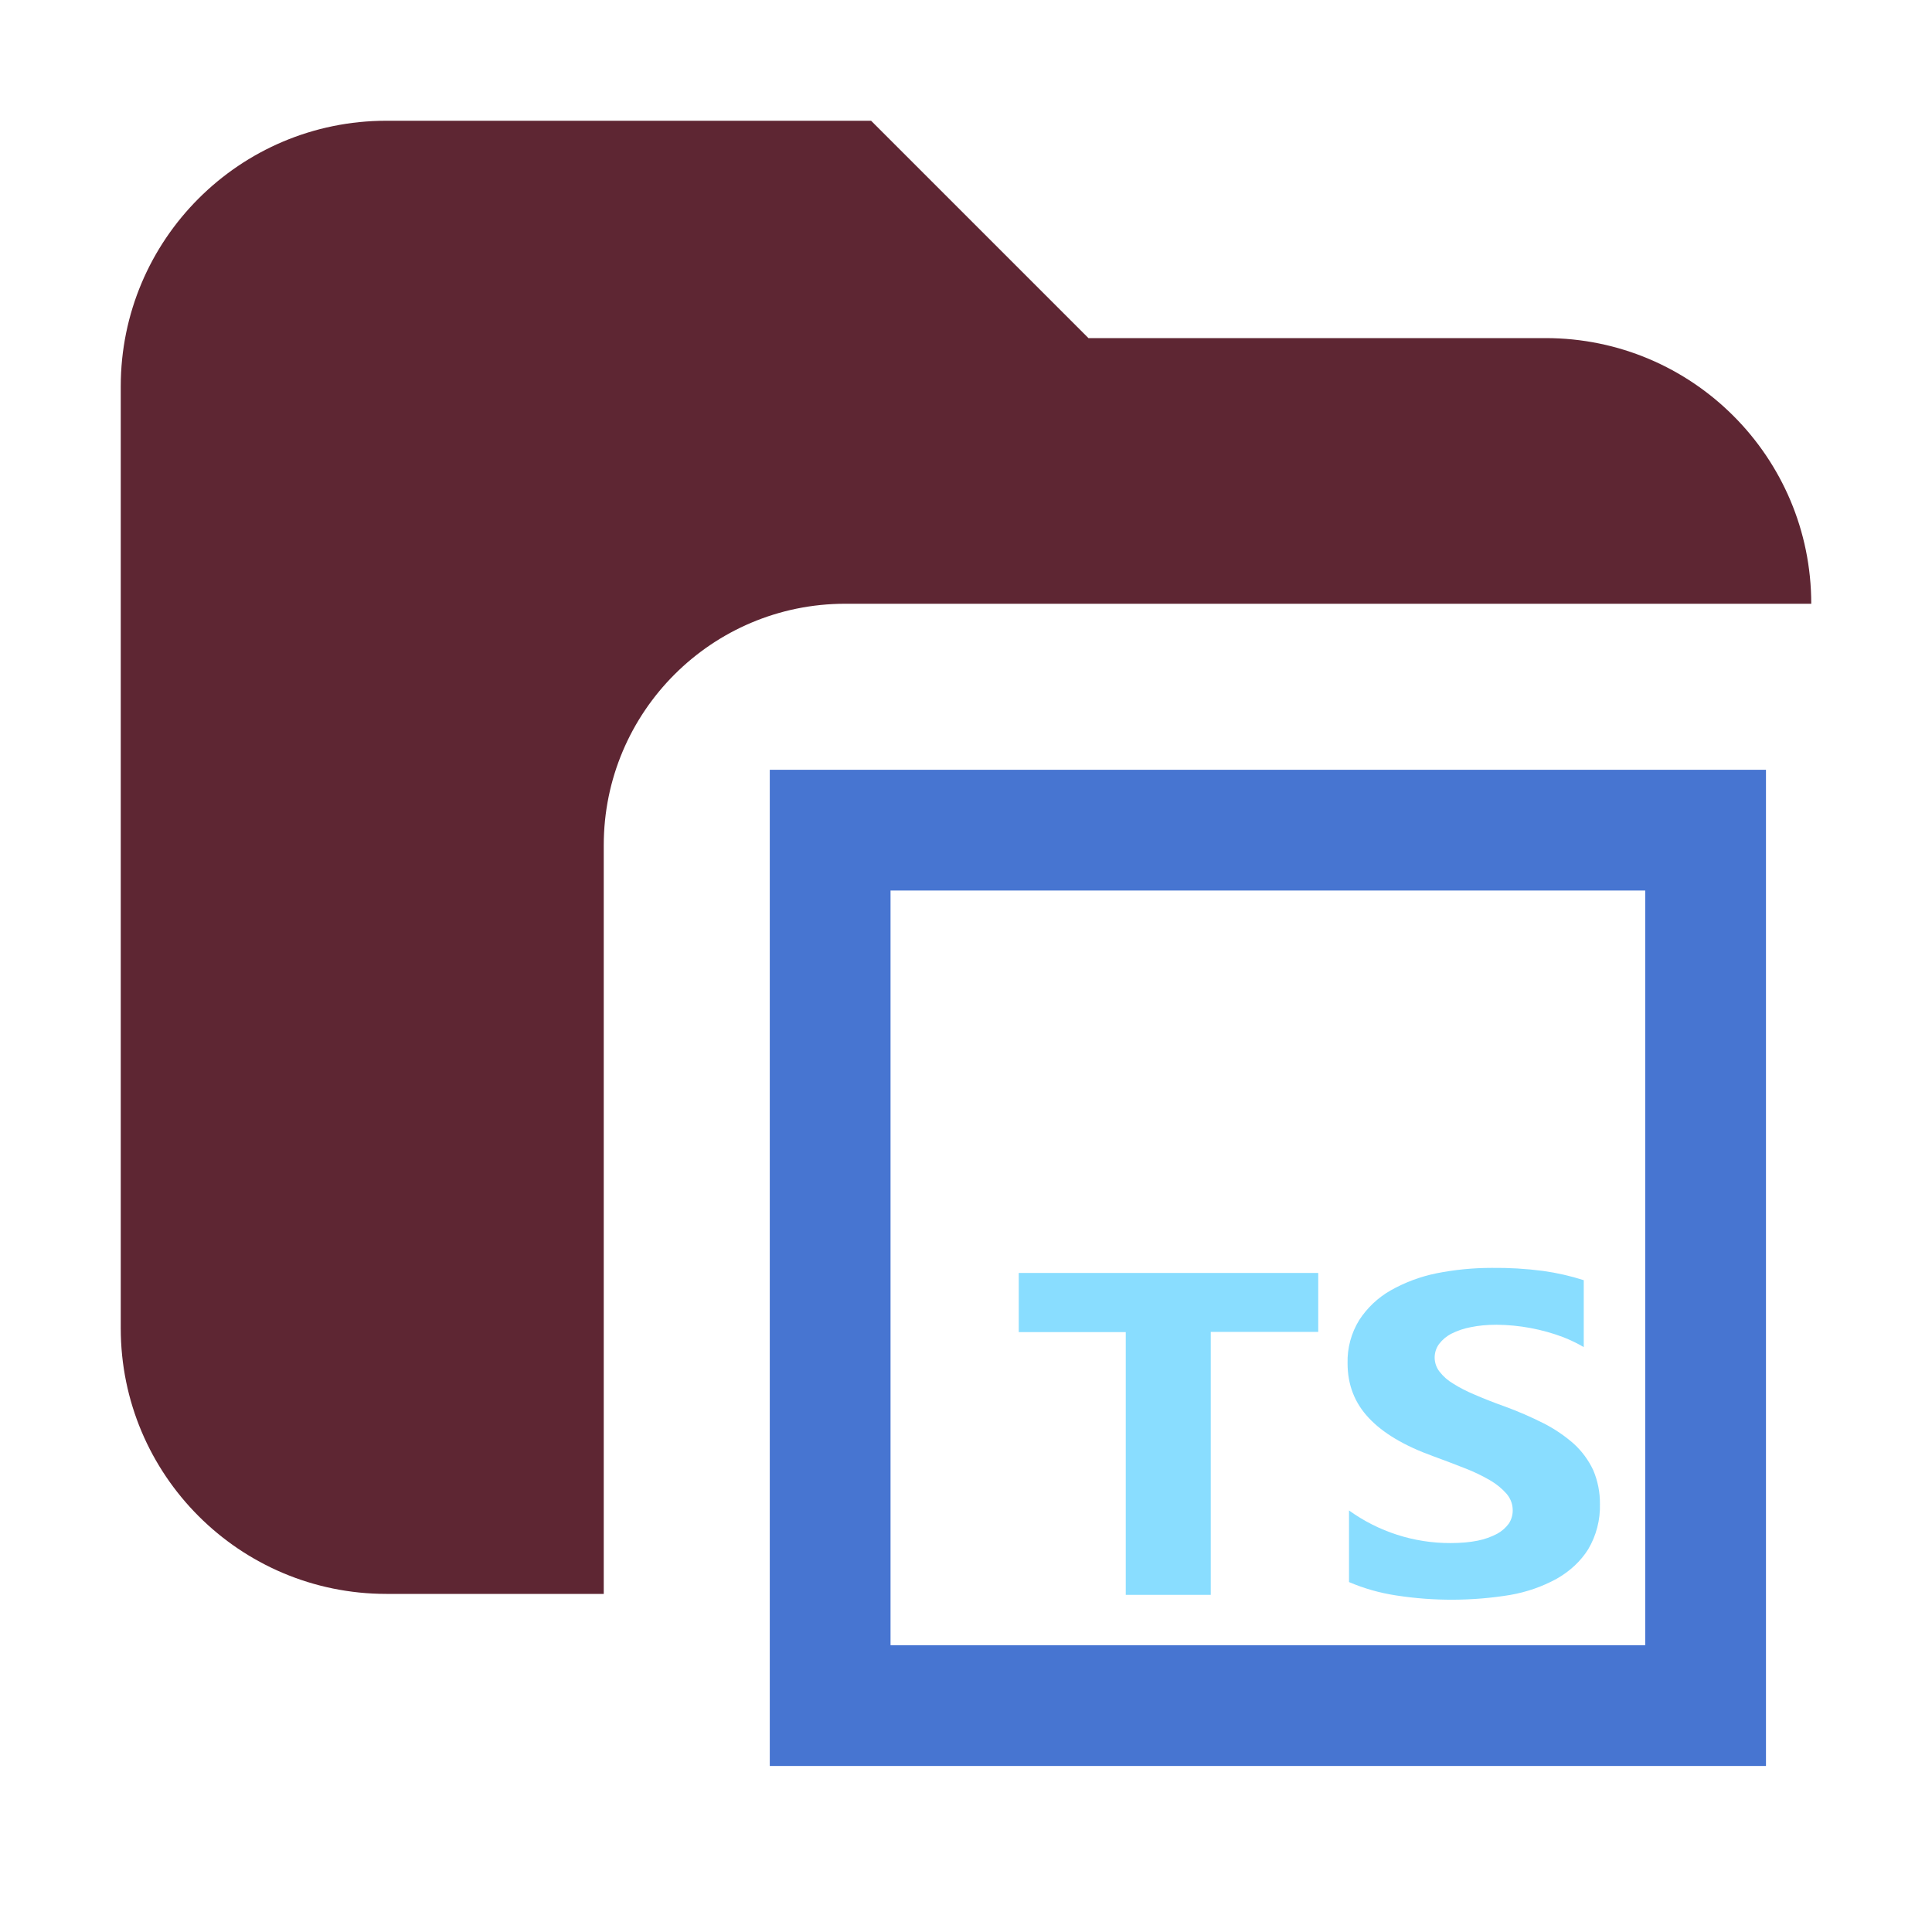
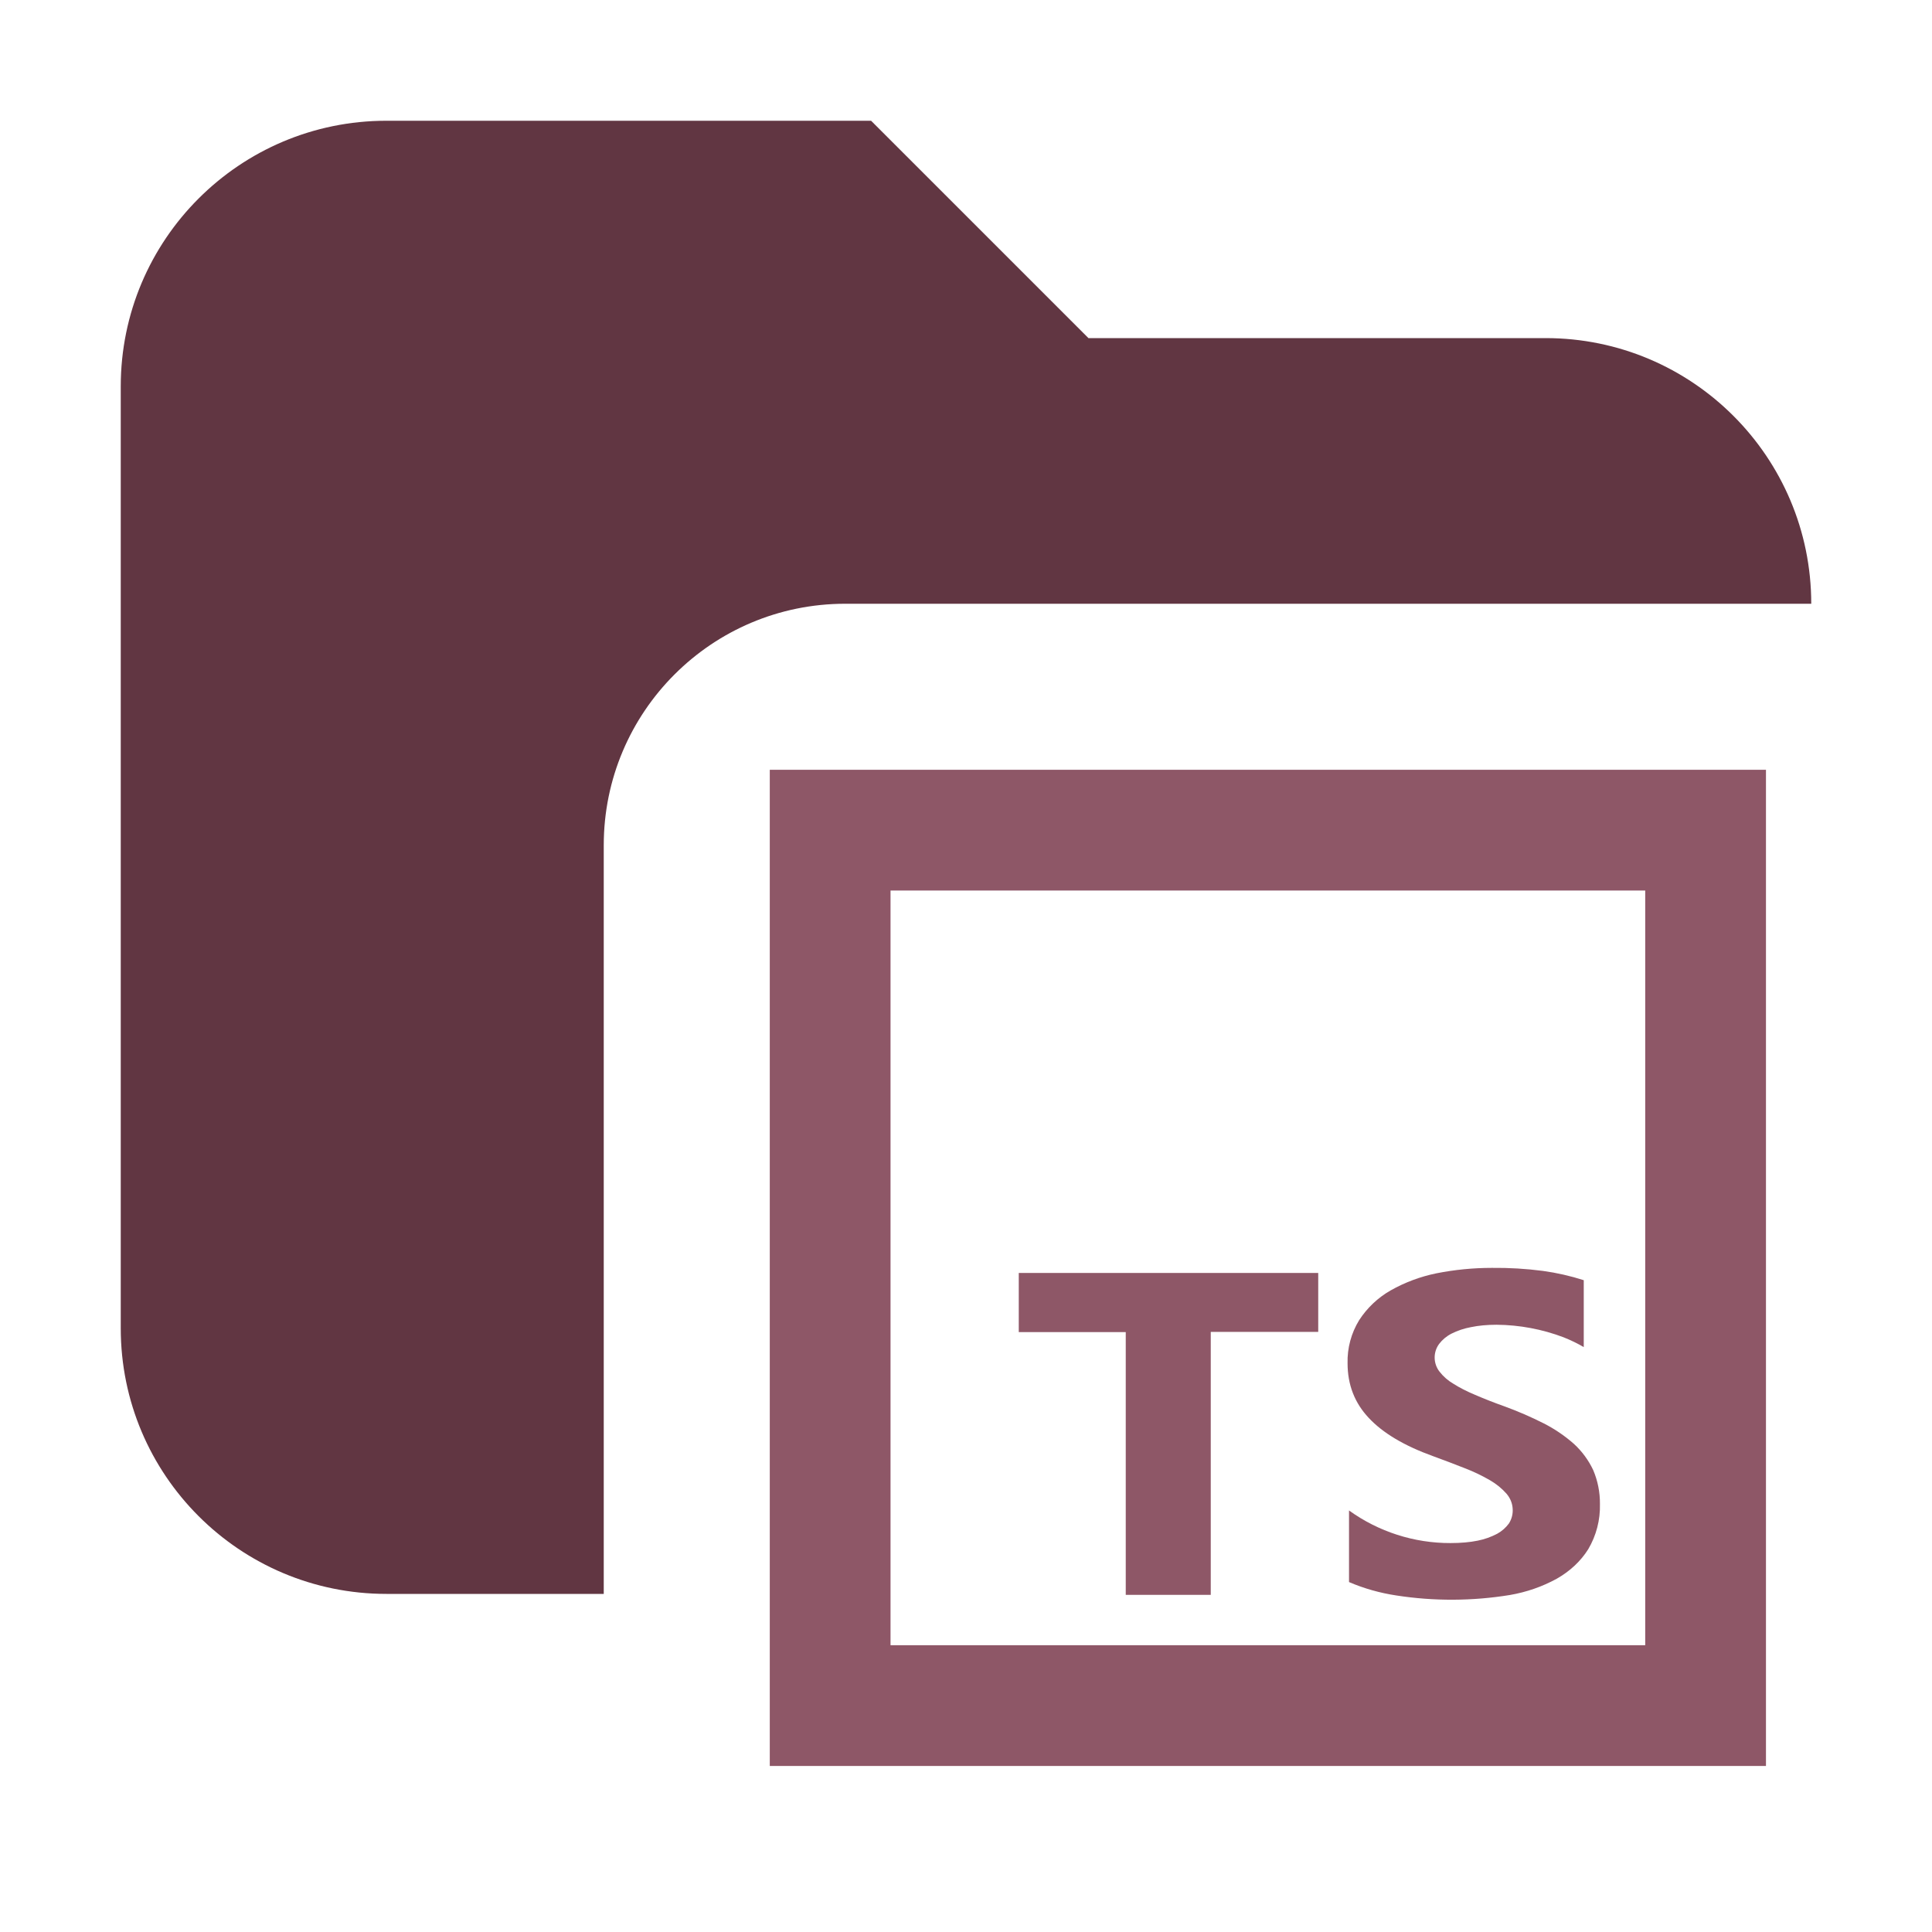
<svg xmlns="http://www.w3.org/2000/svg" width="16" height="16" fill="none" viewBox="0 0 16 16">
-   <path fill="#5E2633" fill-rule="evenodd" d="M3.2 1A2.2 2.2 0 0 0 1 3.2V11a2.2 2.2 0 0 0 2.2 2.2H5V7a2 2 0 0 1 2-2h8a2.2 2.2 0 0 0-2.2-2.2H9.014L7.214 1z" clip-rule="evenodd" />
-   <path stroke="#4775d1" d="M14.125 6.875v7.25h-7.25v-7.25z" />
-   <path fill="#89ddff" d="M12.777 10.525a3 3 0 0 0-.421-.025q-.233 0-.46.045a1.3 1.3 0 0 0-.38.142.76.76 0 0 0-.26.246.65.65 0 0 0-.096.357q0 .266.175.452.175.188.532.317.132.048.261.099.11.042.21.1.08.046.139.113.045.054.05.12a.2.2 0 0 1-.031.126.3.3 0 0 1-.097.085.6.6 0 0 1-.161.057q-.097.02-.226.02a1.43 1.43 0 0 1-.84-.27v.593q.187.08.392.111a3 3 0 0 0 .941-.004q.207-.036.386-.134c.11-.062.2-.146.262-.245a.7.7 0 0 0 .097-.374.7.7 0 0 0-.056-.282.7.7 0 0 0-.159-.216 1.2 1.2 0 0 0-.25-.17 3 3 0 0 0-.328-.142 4 4 0 0 1-.24-.094q-.105-.044-.18-.092a.4.4 0 0 1-.115-.1.19.19 0 0 1-.004-.23.3.3 0 0 1 .102-.085.6.6 0 0 1 .161-.054q.096-.02.213-.02a1.6 1.6 0 0 1 .555.104q.088.035.167.081v-.554a2 2 0 0 0-.339-.077m-1.86.017h-2.48v.49h.886v2.176h.704V11.03h.89z" />
+   <path fill="#613642" fill-rule="evenodd" d="M3.2 1A2.2 2.2 0 0 0 1 3.2V11a2.2 2.2 0 0 0 2.2 2.2H5V7a2 2 0 0 1 2-2h8a2.2 2.2 0 0 0-2.2-2.2H9.014L7.214 1z" clip-rule="evenodd" />
+   <path stroke="#8E5767" d="M14.125 6.875v7.25h-7.25v-7.25z" />
+   <path fill="#8E5767" d="M12.777 10.525a3 3 0 0 0-.421-.025q-.233 0-.46.045a1.3 1.3 0 0 0-.38.142.76.76 0 0 0-.26.246.65.65 0 0 0-.096.357q0 .266.175.452.175.188.532.317.132.048.261.099.11.042.21.1.08.046.139.113.045.054.05.12a.2.2 0 0 1-.031.126.3.3 0 0 1-.097.085.6.6 0 0 1-.161.057q-.097.02-.226.02a1.43 1.43 0 0 1-.84-.27v.593q.187.08.392.111a3 3 0 0 0 .941-.004q.207-.036.386-.134c.11-.062.2-.146.262-.245a.7.7 0 0 0 .097-.374.7.7 0 0 0-.056-.282.7.7 0 0 0-.159-.216 1.2 1.2 0 0 0-.25-.17 3 3 0 0 0-.328-.142 4 4 0 0 1-.24-.094q-.105-.044-.18-.092a.4.4 0 0 1-.115-.1.19.19 0 0 1-.004-.23.3.3 0 0 1 .102-.085.6.6 0 0 1 .161-.054q.096-.02.213-.02a1.6 1.6 0 0 1 .555.104q.088.035.167.081v-.554a2 2 0 0 0-.339-.077m-1.86.017h-2.48v.49h.886v2.176h.704V11.03h.89z" />
</svg>
